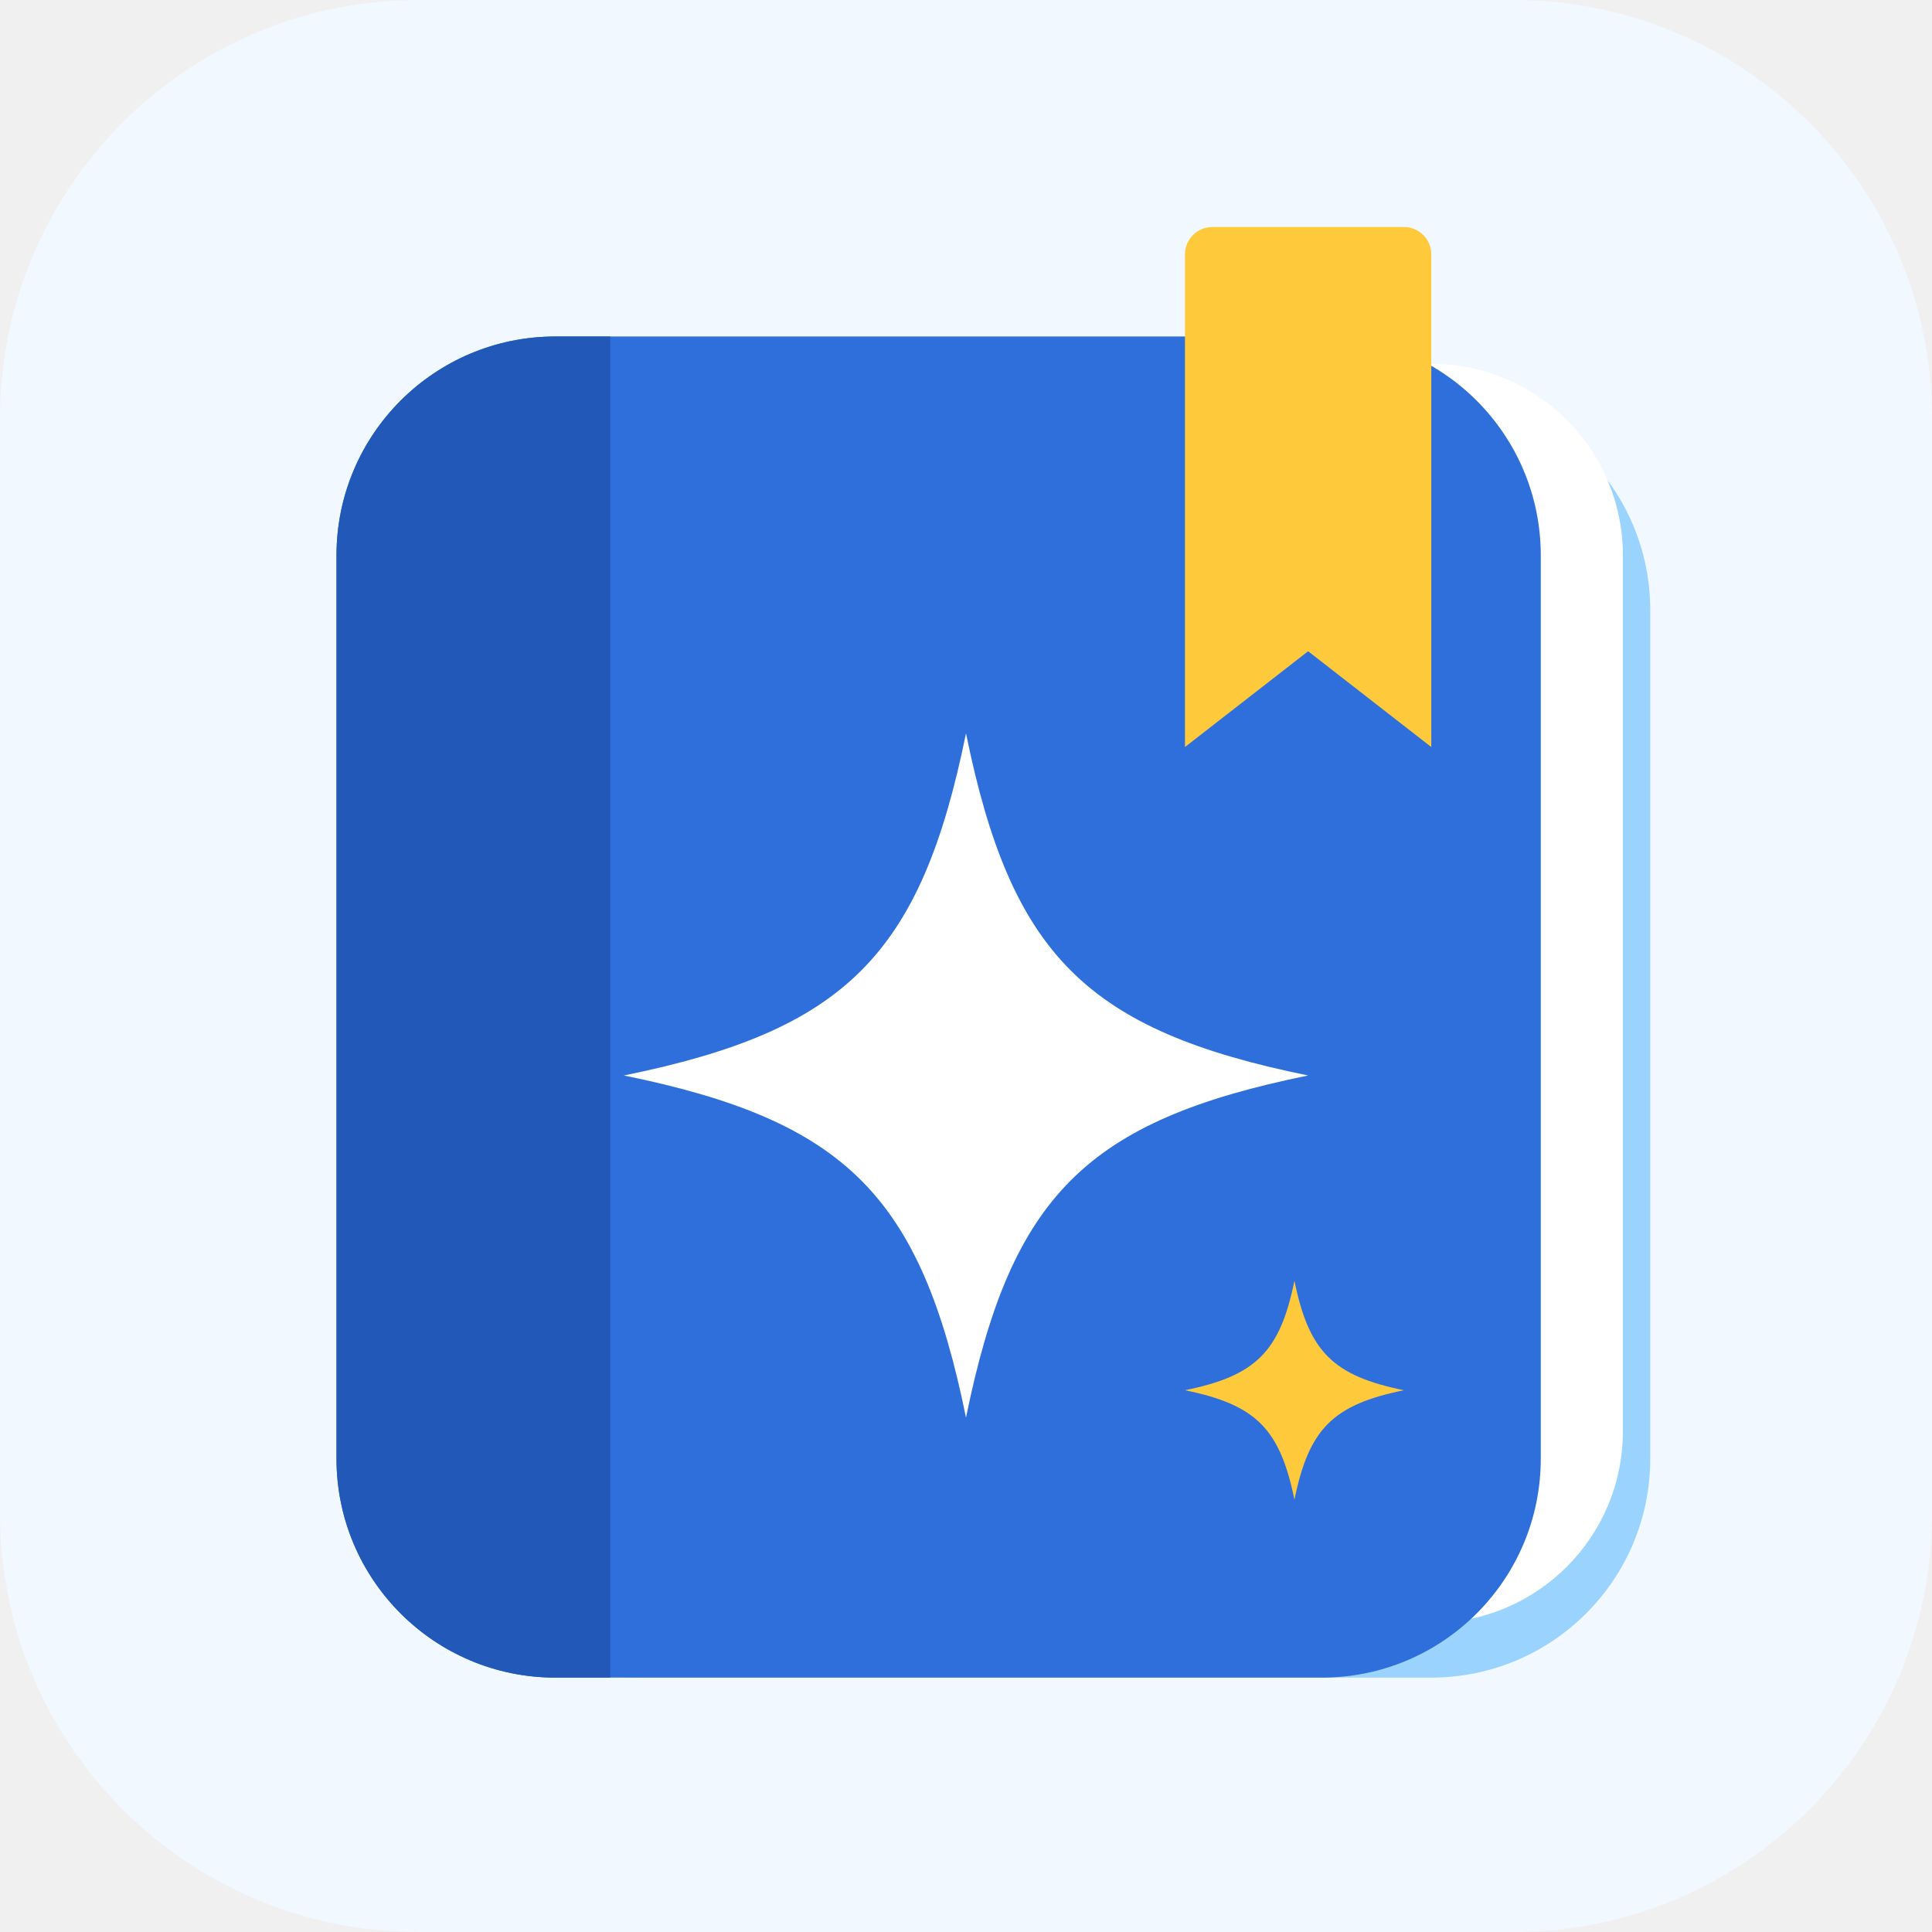
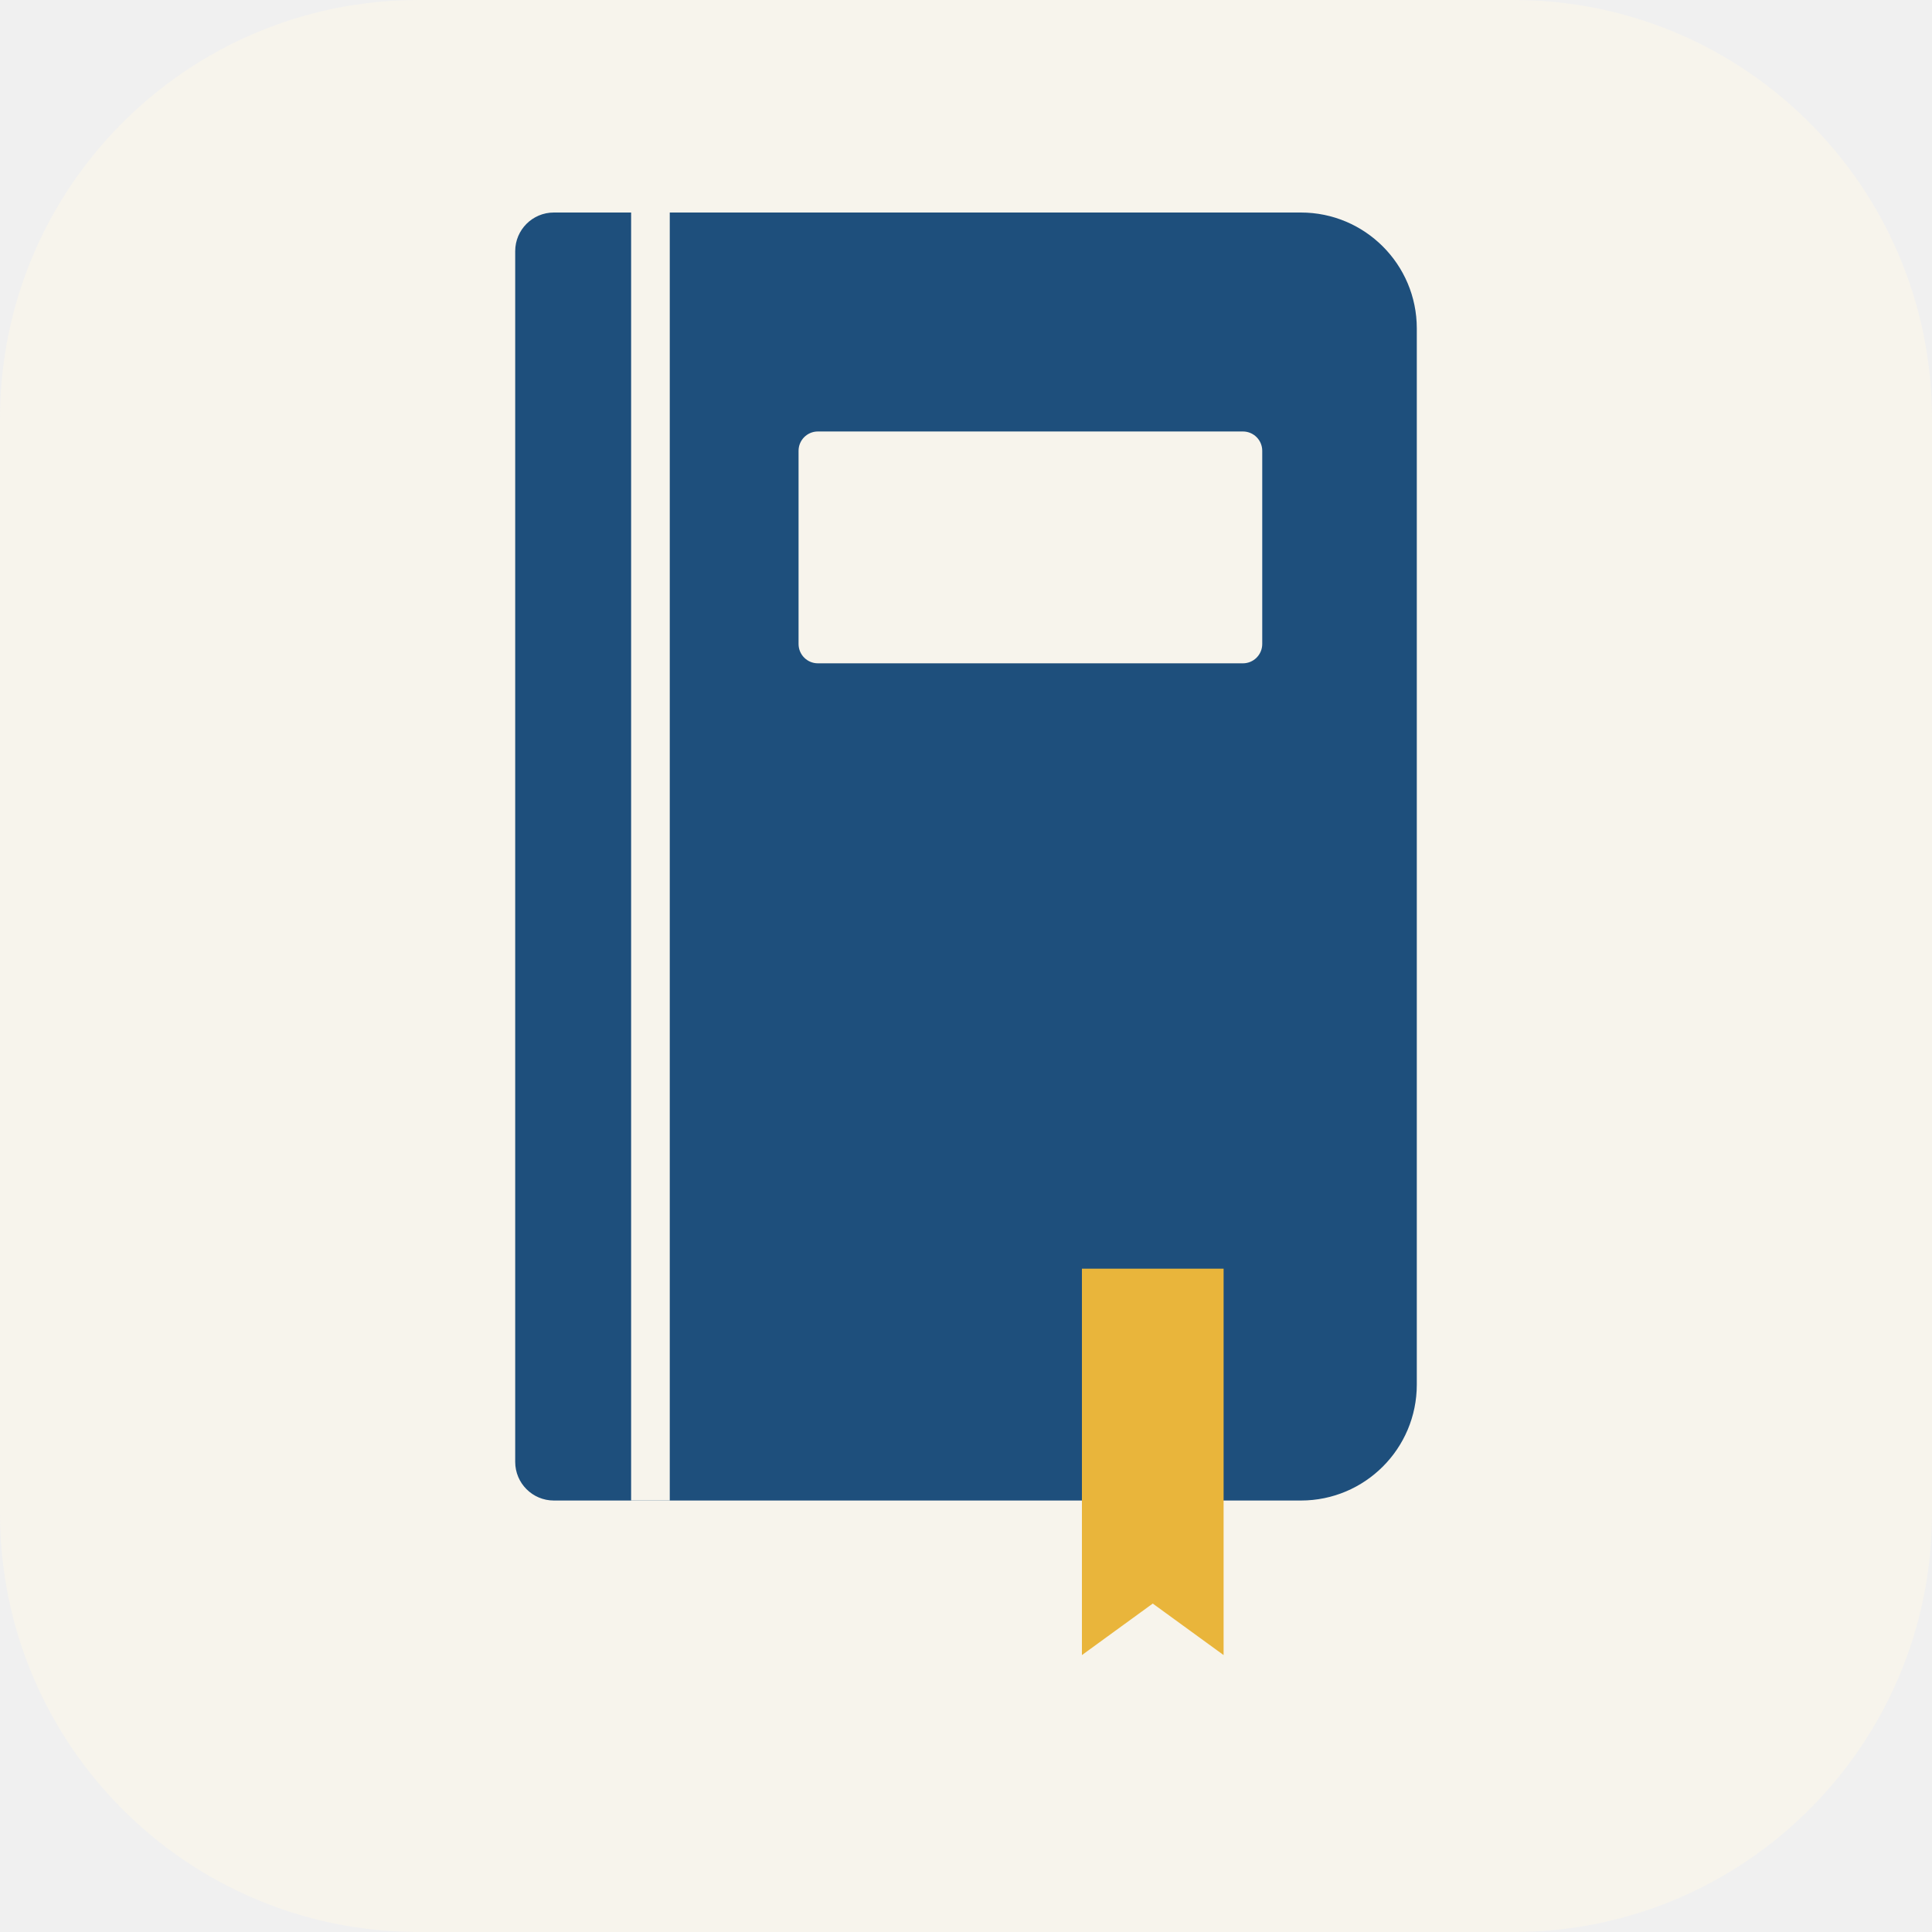
<svg xmlns="http://www.w3.org/2000/svg" viewBox="0 0 120 120" width="120" height="120" role="img" aria-label="AIOえらばれ帳">
-   <rect width="120" height="120" rx="26" fill="#f2f8ff" />
-   <g transform="translate(9,9) scale(0.85)">
-     <g>
-       <rect x="20" y="18" width="90" height="94" rx="16" fill="#9bd3ff" />
-       <rect x="24" y="16" width="84" height="92" rx="14" fill="#ffffff" />
-       <rect x="14" y="14" width="88" height="98" rx="16" fill="#2f6fdb" />
-       <path d="M30 14 H34 V112 H30 A16 16 0 0 1 14 96 V30 A16 16 0 0 1 30 14 Z" fill="#2258b8" />
-       <path d="M78 6 H92 A2 2 0 0 1 94 8 V44 L85 37 L76 44 V8 A2 2 0 0 1 78 6 Z" fill="#ffc93c" />
-       <path fill="#ffffff" d="M60,43 C63.3,59.2 68.8,64.7 85,68 C68.8,71.3 63.3,76.8 60,93 C56.7,76.8 51.2,71.3 35,68 C51.2,64.7 56.7,59.2 60,43 Z" />
-       <path fill="#ffc93c" d="M84,83 C85.056,88.184 86.816,89.944 92,91 C86.816,92.056 85.056,93.816 84,99 C82.944,93.816 81.184,92.056 76,91 C81.184,89.944 82.944,88.184 84,83 Z" />
-     </g>
+   <rect width="120" height="120" rx="26" fill="#F7F4EC" />
+   <g transform="translate(12,10) scale(0.8)">
+     <path fill="#1E4F7C" d="M28,4 H86 A9,9 0 0 1 95,13 V95 A9,9 0 0 1 86,104 H28 A3,3 0 0 1 25,101 V7 A3,3 0 0 1 28,4 Z" />
+     <rect x="34" y="4" width="3" height="100" fill="#F7F4EC" />
+     <rect x="47" y="21" width="36" height="18" rx="1.5" fill="#F7F4EC" />
+     <path fill="#E9B53B" d="M69,86 H80 V116 L74.5,112 L69,116 Z" />
  </g>
</svg>
